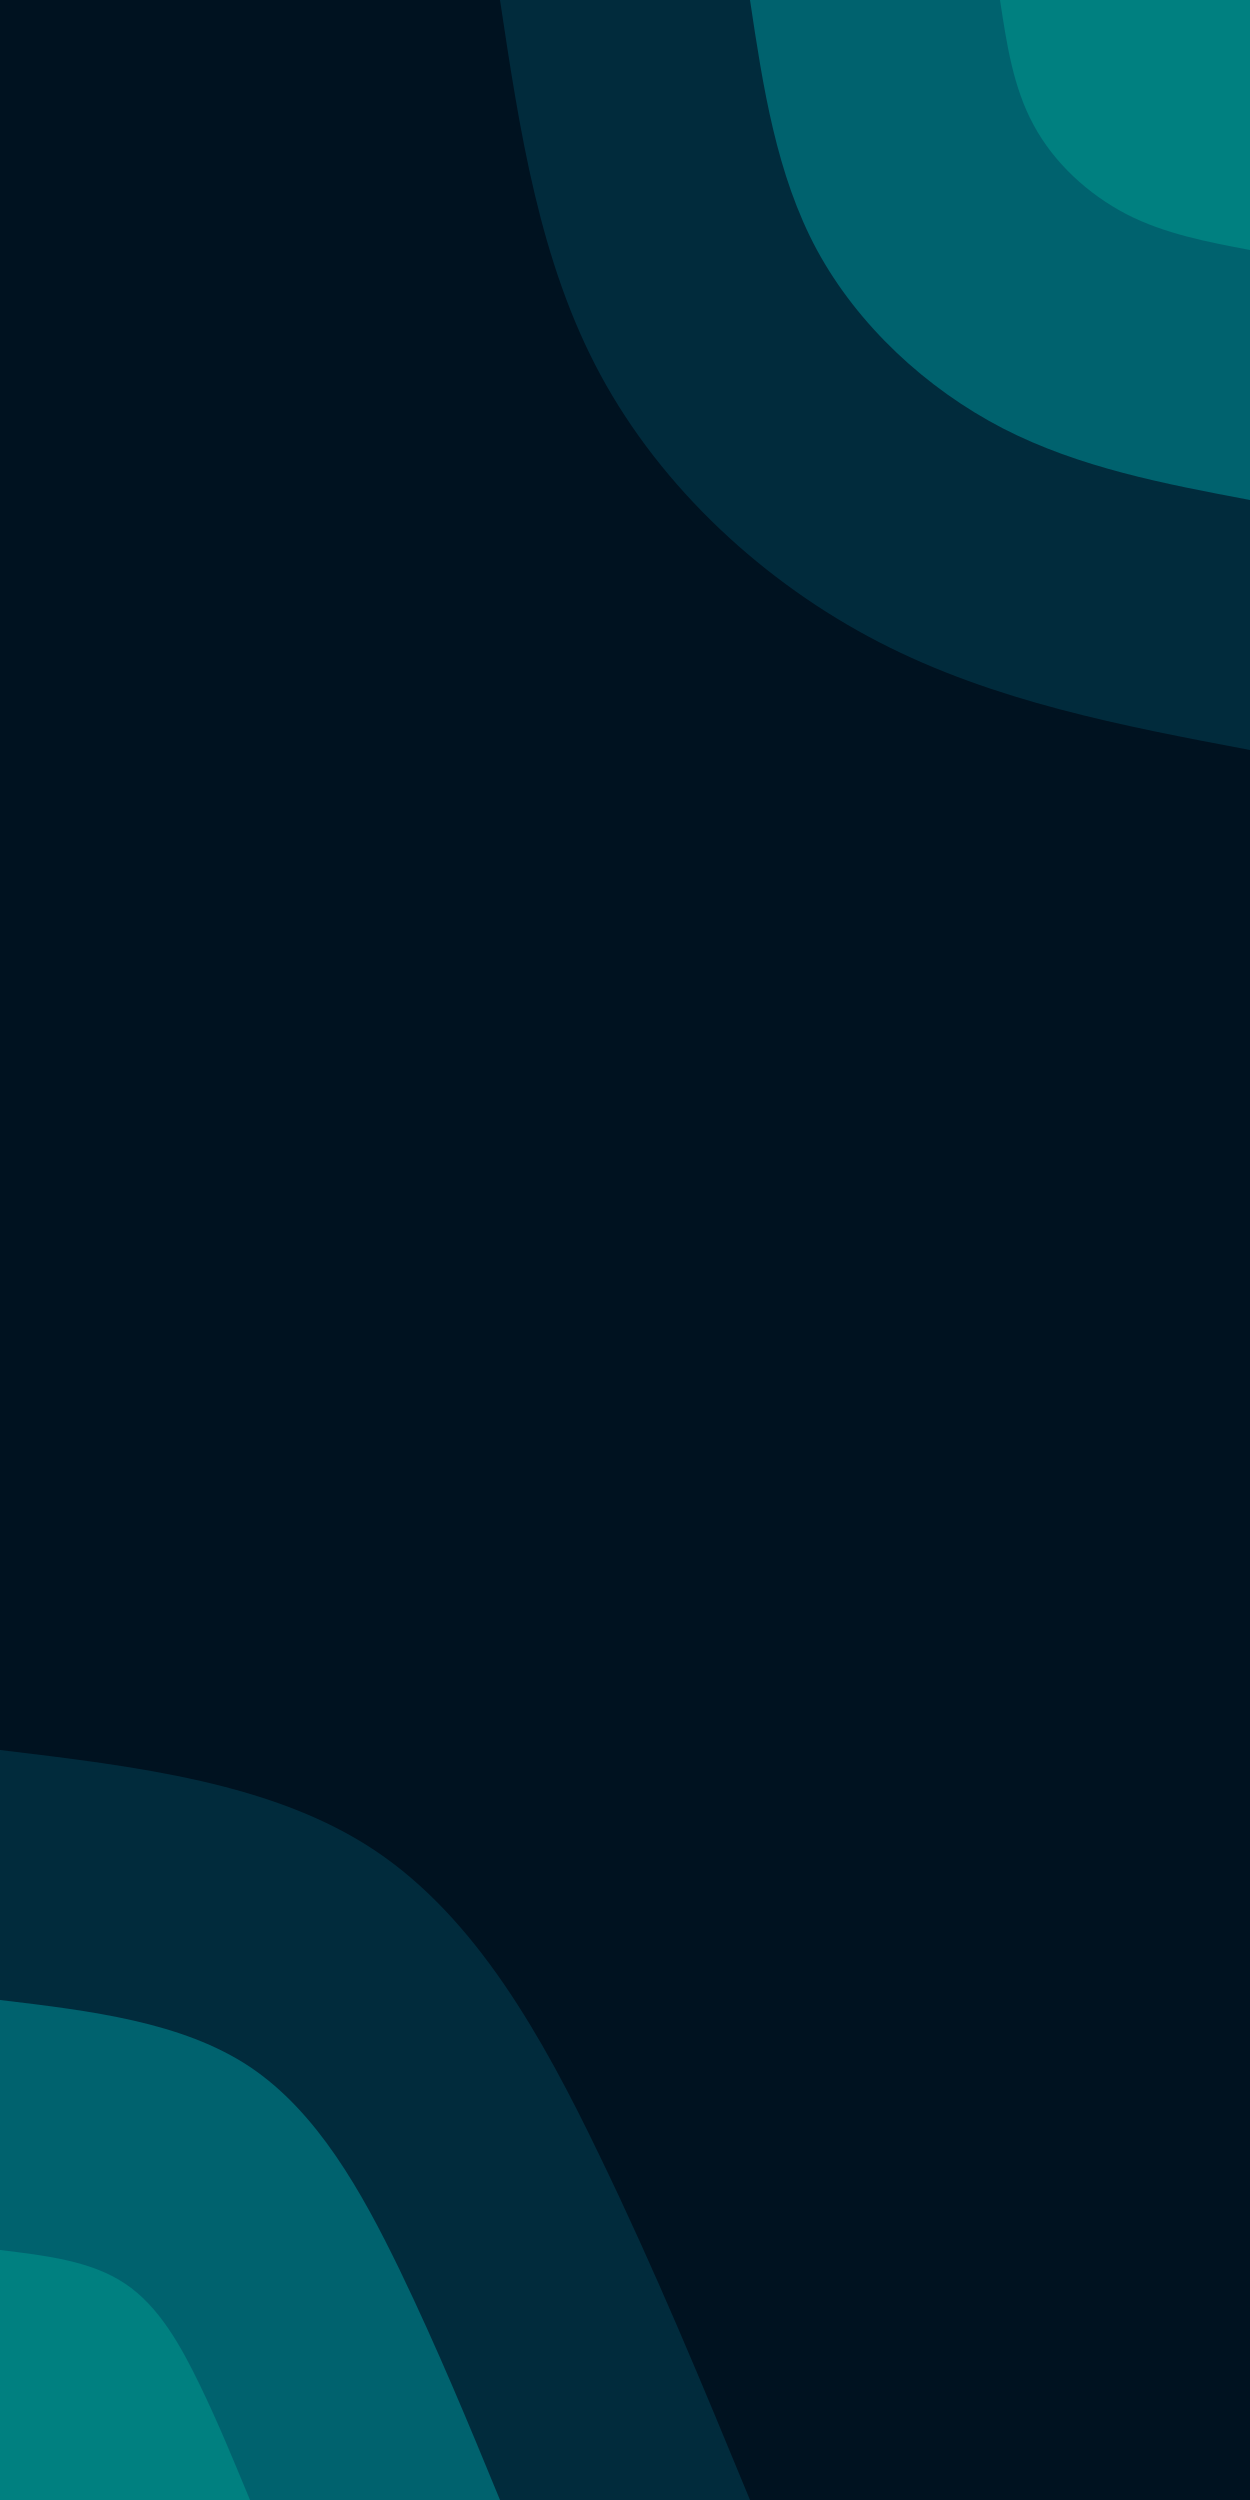
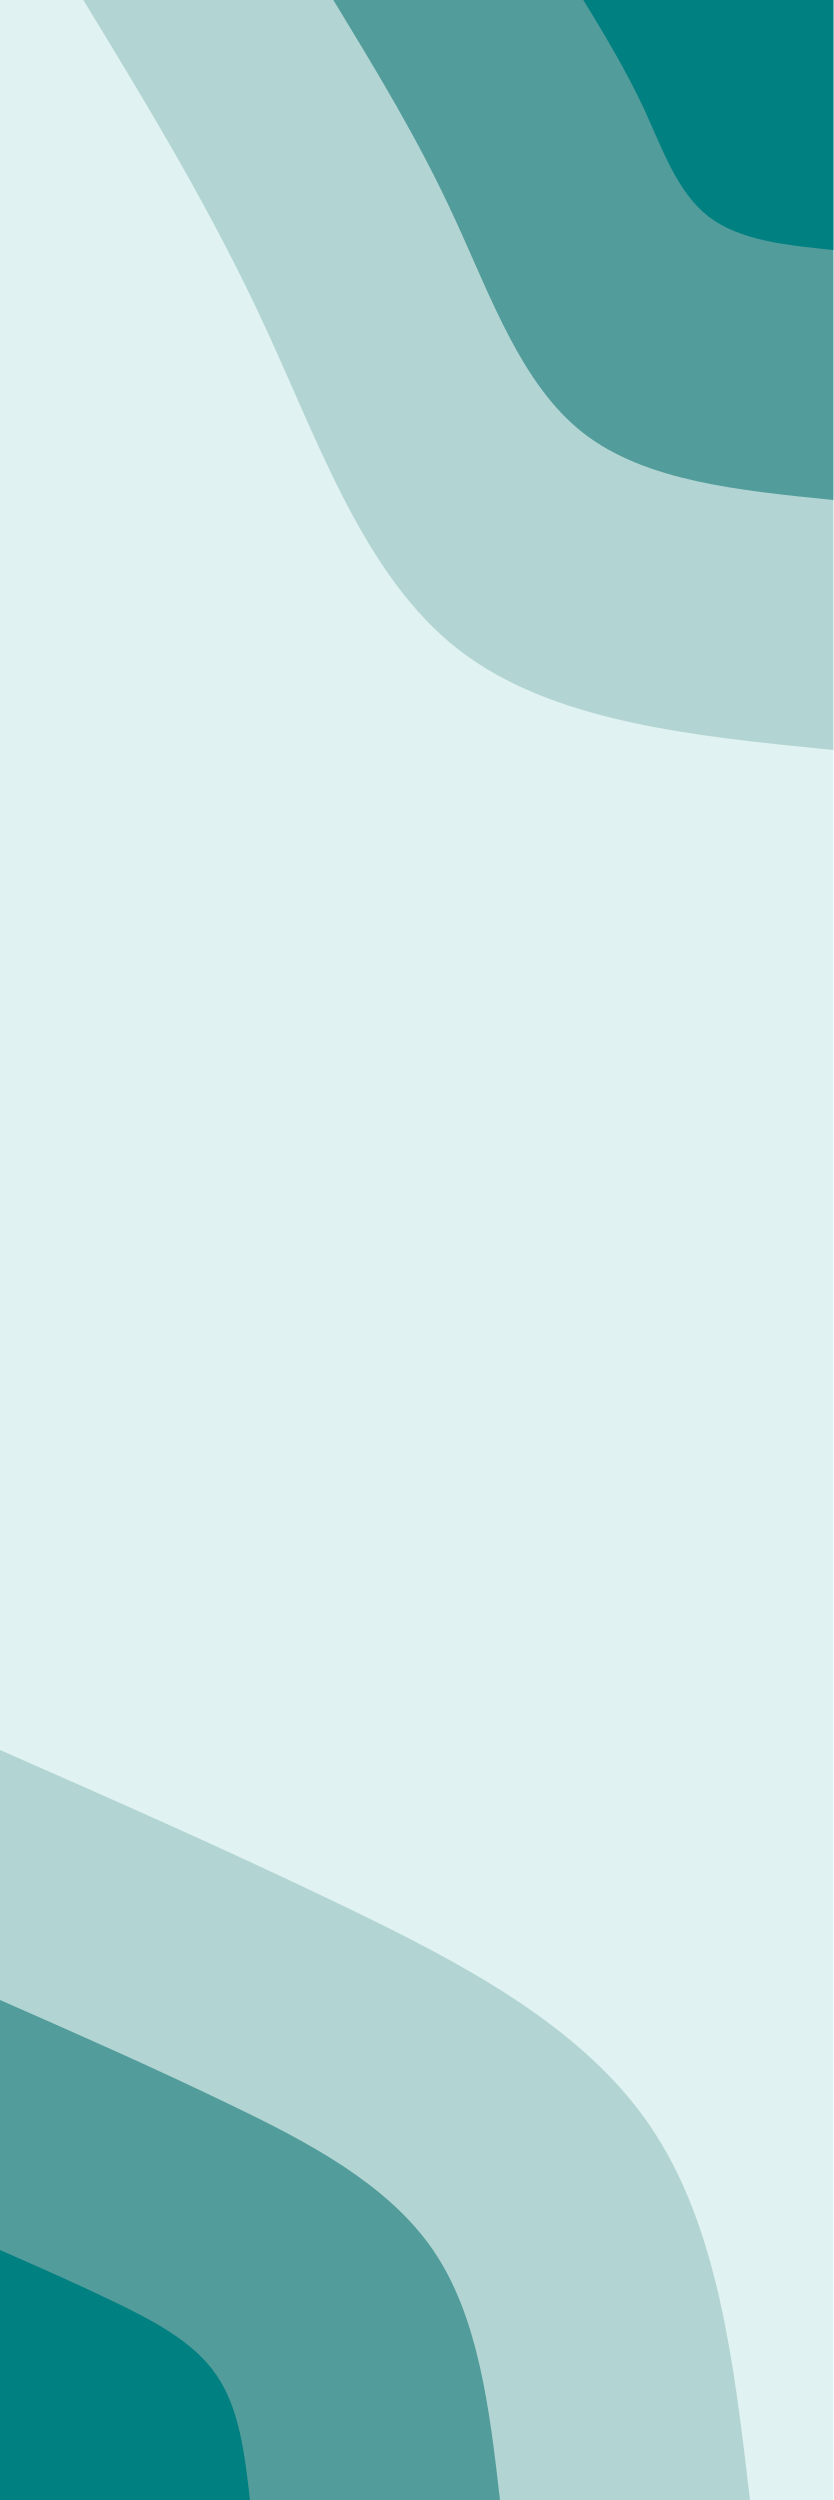
- <svg xmlns="http://www.w3.org/2000/svg" preserveAspectRatio="none" id="visual" viewBox="0 0 450 900" width="450" height="900" version="1.1">
-   <rect x="0" y="0" width="450" height="900" fill="#001220" />
+ <svg xmlns="http://www.w3.org/2000/svg" id="visual" viewBox="0 0 300 900" width="300" height="900" version="1.1">
+   <rect x="0" y="0" width="300" height="900" fill="#e0f2f1" />
  <defs>
    <linearGradient id="grad1_0" x1="0%" y1="0%" x2="100%" y2="100%">
      <stop offset="30%" stop-color="#008080" stop-opacity="1" />
      <stop offset="70%" stop-color="#008080" stop-opacity="1" />
    </linearGradient>
  </defs>
  <defs>
    <linearGradient id="grad1_1" x1="0%" y1="0%" x2="100%" y2="100%">
      <stop offset="30%" stop-color="#008080" stop-opacity="1" />
-       <stop offset="70%" stop-color="#004657" stop-opacity="1" />
+       <stop offset="70%" stop-color="#83b8b6" stop-opacity="1" />
    </linearGradient>
  </defs>
  <defs>
    <linearGradient id="grad1_2" x1="0%" y1="0%" x2="100%" y2="100%">
-       <stop offset="30%" stop-color="#001220" stop-opacity="1" />
-       <stop offset="70%" stop-color="#004657" stop-opacity="1" />
+       <stop offset="30%" stop-color="#e0f2f1" stop-opacity="1" />
+       <stop offset="70%" stop-color="#83b8b6" stop-opacity="1" />
    </linearGradient>
  </defs>
  <defs>
    <linearGradient id="grad2_0" x1="0%" y1="0%" x2="100%" y2="100%">
      <stop offset="30%" stop-color="#008080" stop-opacity="1" />
      <stop offset="70%" stop-color="#008080" stop-opacity="1" />
    </linearGradient>
  </defs>
  <defs>
    <linearGradient id="grad2_1" x1="0%" y1="0%" x2="100%" y2="100%">
-       <stop offset="30%" stop-color="#004657" stop-opacity="1" />
+       <stop offset="30%" stop-color="#83b8b6" stop-opacity="1" />
      <stop offset="70%" stop-color="#008080" stop-opacity="1" />
    </linearGradient>
  </defs>
  <defs>
    <linearGradient id="grad2_2" x1="0%" y1="0%" x2="100%" y2="100%">
-       <stop offset="30%" stop-color="#004657" stop-opacity="1" />
-       <stop offset="70%" stop-color="#001220" stop-opacity="1" />
+       <stop offset="30%" stop-color="#83b8b6" stop-opacity="1" />
+       <stop offset="70%" stop-color="#e0f2f1" stop-opacity="1" />
    </linearGradient>
  </defs>
-   <g transform="translate(450, 0)">
-     <path d="M0 270C-46 261.3 -92 252.6 -133.5 231.2C-175 209.8 -211.8 175.7 -233.8 135C-255.8 94.3 -262.9 47.2 -270 0L0 0Z" fill="#012b3c" />
-     <path d="M0 180C-30.7 174.2 -61.4 168.4 -89 154.2C-116.6 139.9 -141.2 117.1 -155.9 90C-170.5 62.9 -175.3 31.4 -180 0L0 0Z" fill="#00626e" />
-     <path d="M0 90C-15.3 87.1 -30.7 84.2 -44.5 77.1C-58.3 69.9 -70.6 58.6 -77.9 45C-85.3 31.4 -87.6 15.7 -90 0L0 0Z" fill="#008080" />
+   <g transform="translate(300, 0)">
+     <path d="M0 270C-50.7 265 -101.5 259.9 -135 233.8C-168.5 207.7 -184.8 160.5 -204.4 118C-224 75.5 -247 37.8 -270 0L0 0Z" fill="#b2d5d3" />
+     <path d="M0 180C-33.8 176.6 -67.7 173.3 -90 155.9C-112.3 138.5 -123.2 107 -136.3 78.7C-149.3 50.3 -164.7 25.2 -180 0L0 0Z" fill="#529c9b" />
+     <path d="M0 90C-16.9 88.3 -33.8 86.6 -45 77.9C-56.2 69.2 -61.6 53.5 -68.1 39.3C-74.7 25.2 -82.3 12.6 -90 0L0 0Z" fill="#008080" />
  </g>
  <g transform="translate(0, 900)">
-     <path d="M0 -270C49.2 -264.1 98.5 -258.2 135 -233.8C171.5 -209.4 195.3 -166.6 215.6 -124.5C236 -82.4 253 -41.2 270 0L0 0Z" fill="#012b3c" />
-     <path d="M0 -180C32.8 -176.1 65.7 -172.1 90 -155.9C114.3 -139.6 130.2 -111 143.8 -83C157.3 -55 168.7 -27.5 180 0L0 0Z" fill="#00626e" />
-     <path d="M0 -90C16.4 -88 32.8 -86.1 45 -77.9C57.2 -69.8 65.1 -55.5 71.9 -41.5C78.7 -27.5 84.3 -13.7 90 0L0 0Z" fill="#008080" />
+     <path d="M0 -270C40.7 -252.1 81.4 -234.2 123.5 -213.9C165.6 -193.6 209.2 -171 233.8 -135C258.5 -99 264.2 -49.5 270 0L0 0Z" fill="#b2d5d3" />
+     <path d="M0 -180C27.1 -168.1 54.3 -156.1 82.3 -142.6C110.4 -129.1 139.4 -114 155.9 -90C172.3 -66 176.2 -33 180 0L0 0Z" fill="#529c9b" />
+     <path d="M0 -90C13.6 -84 27.1 -78.1 41.2 -71.3C55.2 -64.5 69.7 -57 77.9 -45C86.2 -33 88.1 -16.5 90 0L0 0Z" fill="#008080" />
  </g>
</svg>
